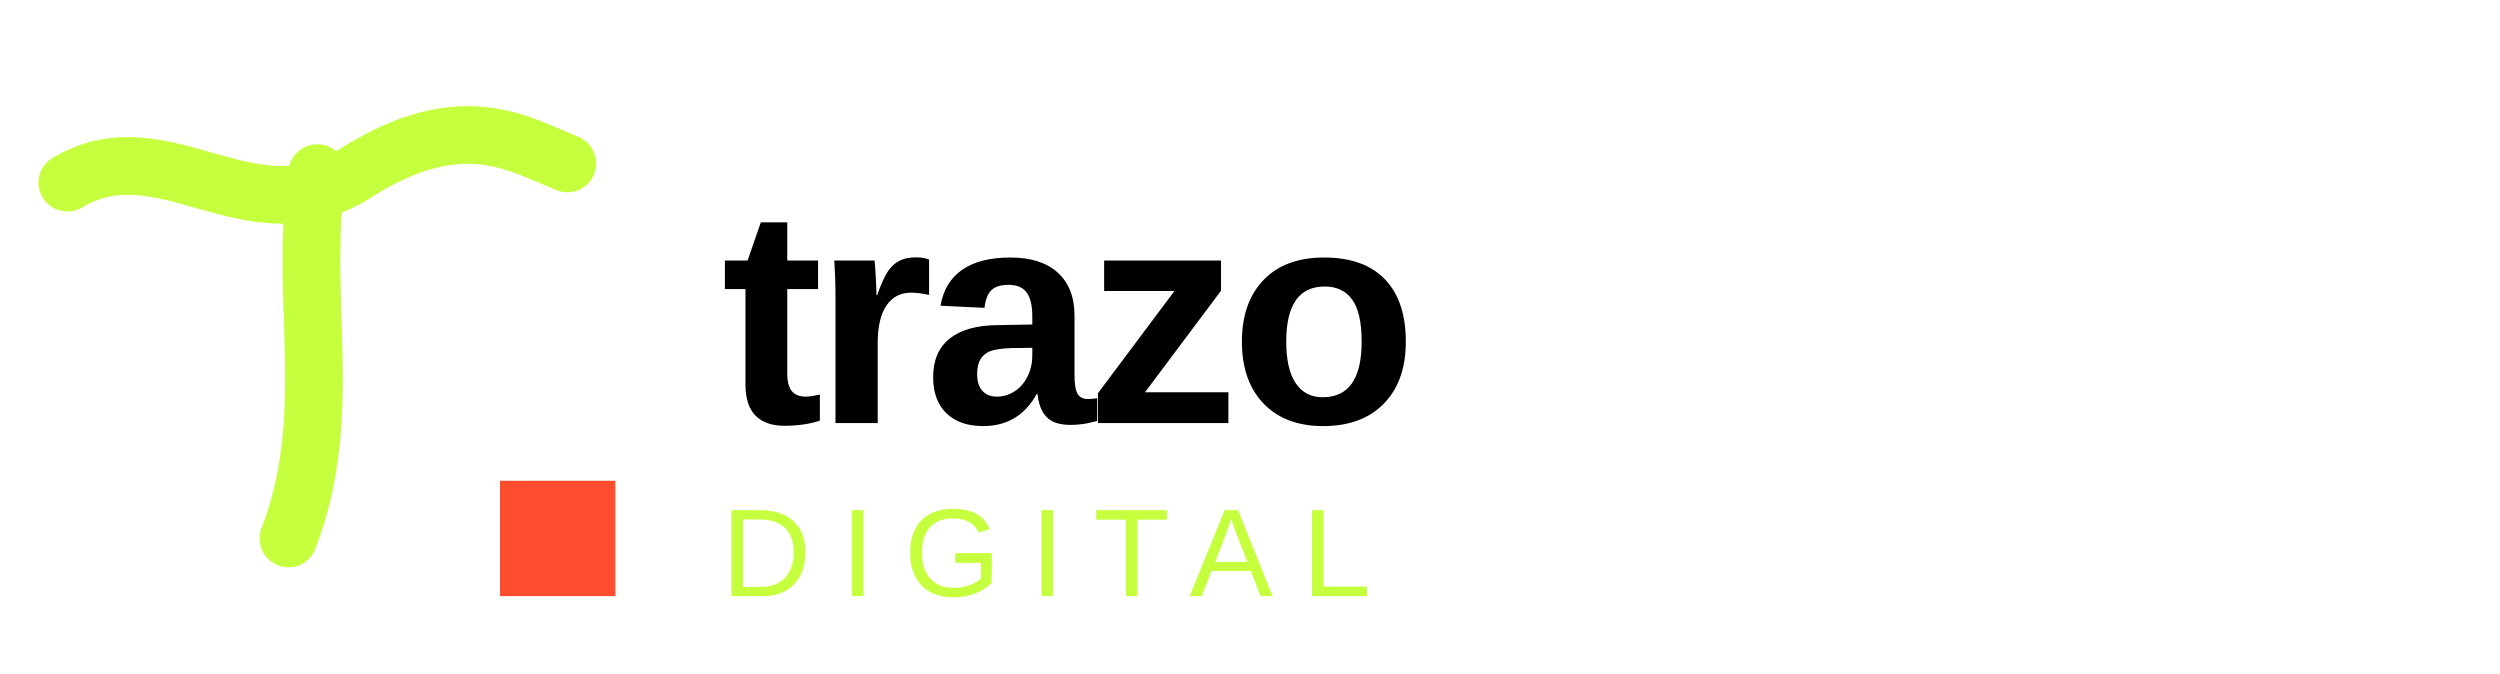
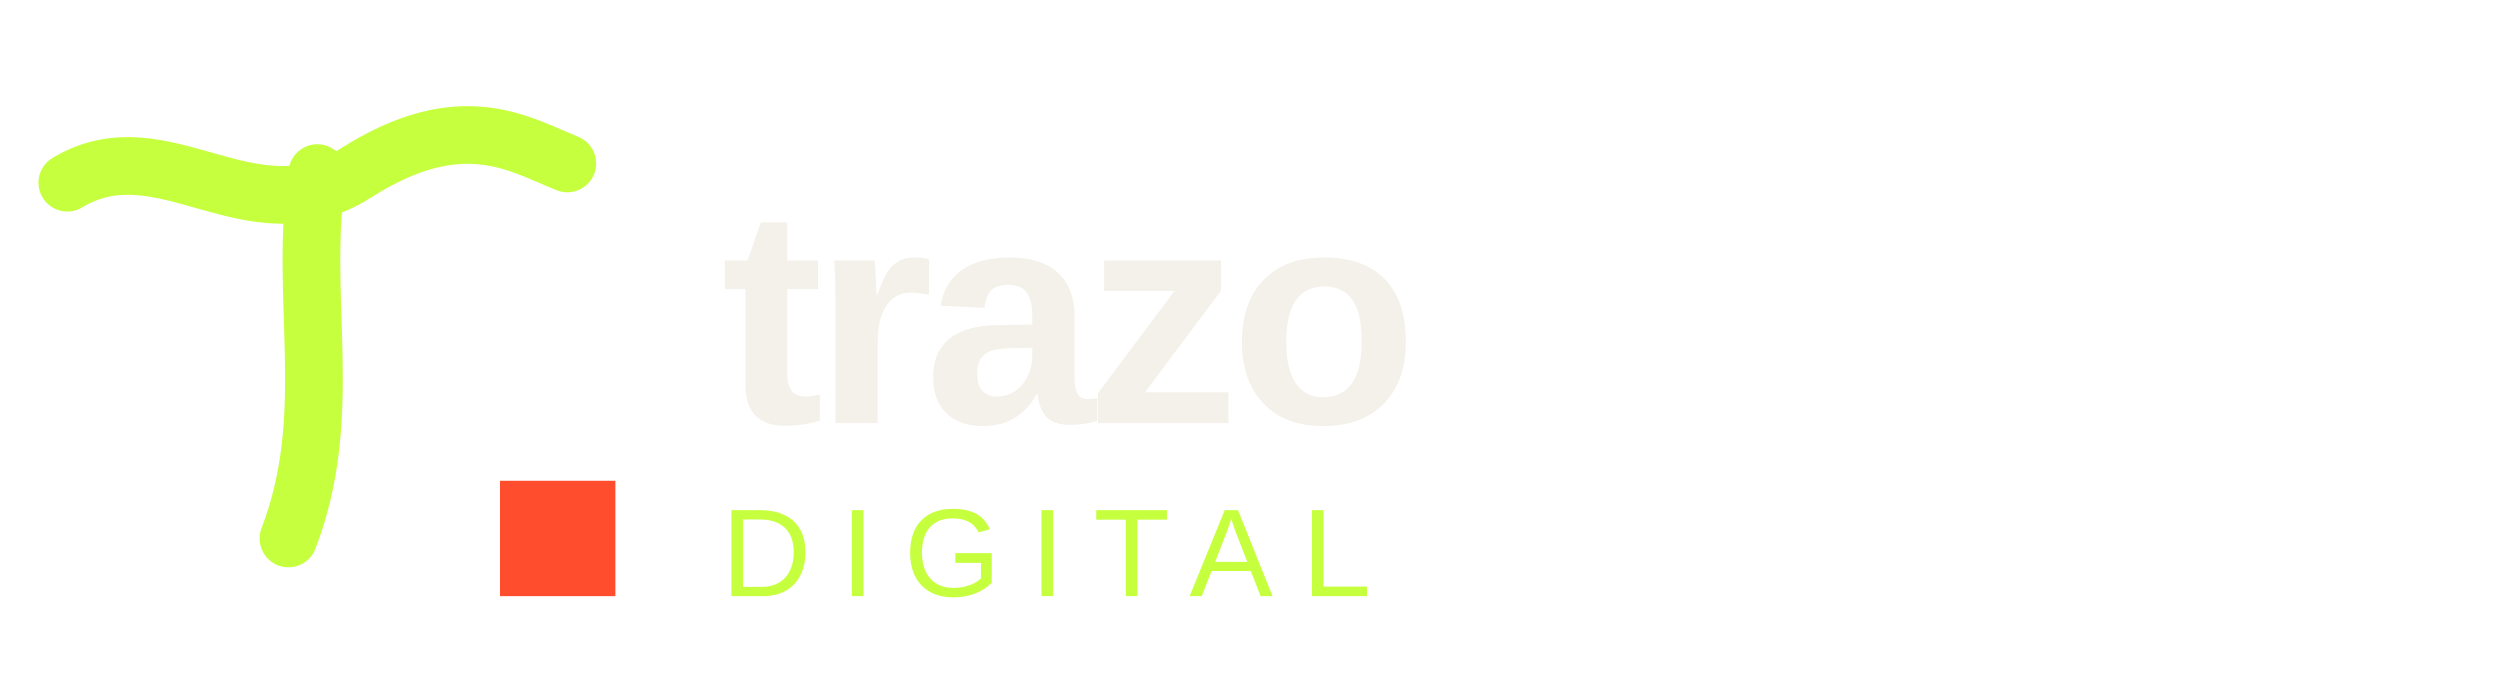
<svg xmlns="http://www.w3.org/2000/svg" viewBox="0 0 520 140" role="img" aria-label="trazodigital">
  <g fill="none" stroke="#C6FF3D" stroke-width="12" stroke-linecap="round" stroke-linejoin="round">
    <path d="M14 38 C 34 26, 52 50, 74 36 S 108 30, 118 34" />
    <path d="M66 36 C 62 62, 70 86, 60 112" />
  </g>
  <rect x="104" y="100" width="24" height="24" fill="#FF4D2E" />
-   <g font-family="'Space Grotesk','Helvetica Neue',Arial,sans-serif" font-weight="700" fill="currentColor">
+   <g font-family="'Space Grotesk','Helvetica Neue',Arial,sans-serif" font-weight="700" fill="#F4F1EA">
    <text x="150" y="88" font-size="64" letter-spacing="-2">trazo</text>
    <text x="150" y="124" font-size="26" font-weight="500" letter-spacing="6" fill="#C6FF3D">DIGITAL</text>
  </g>
</svg>
